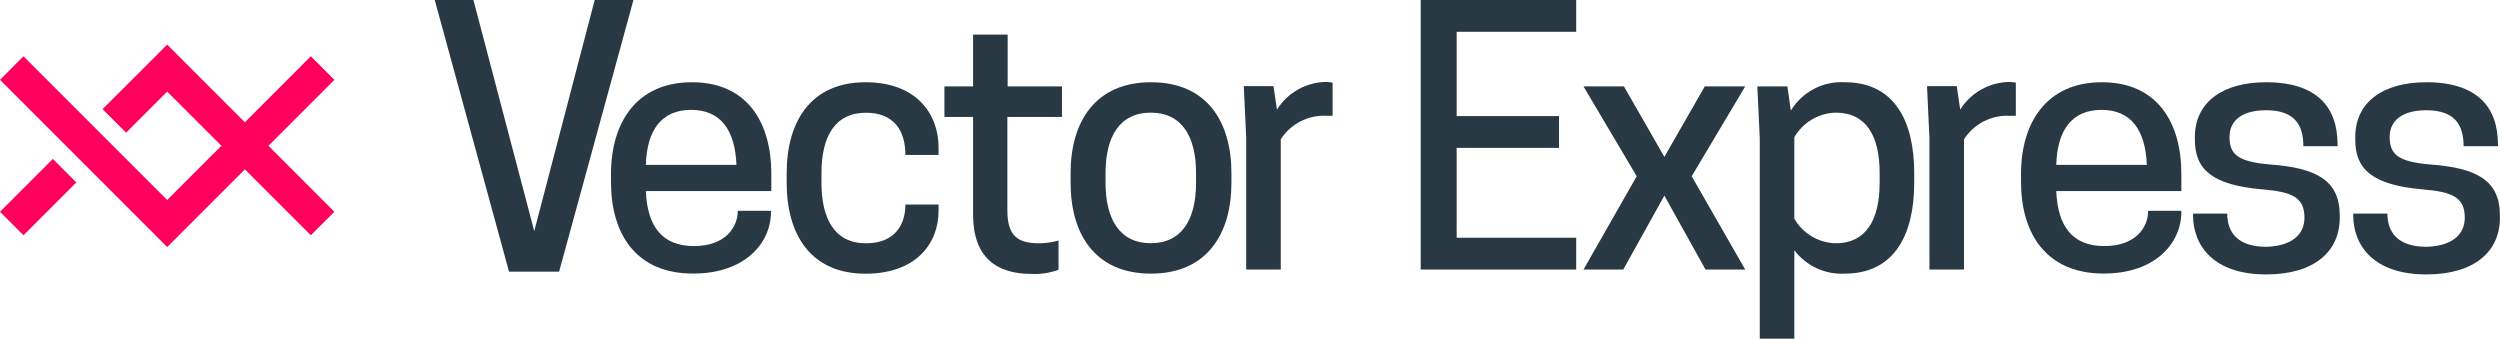
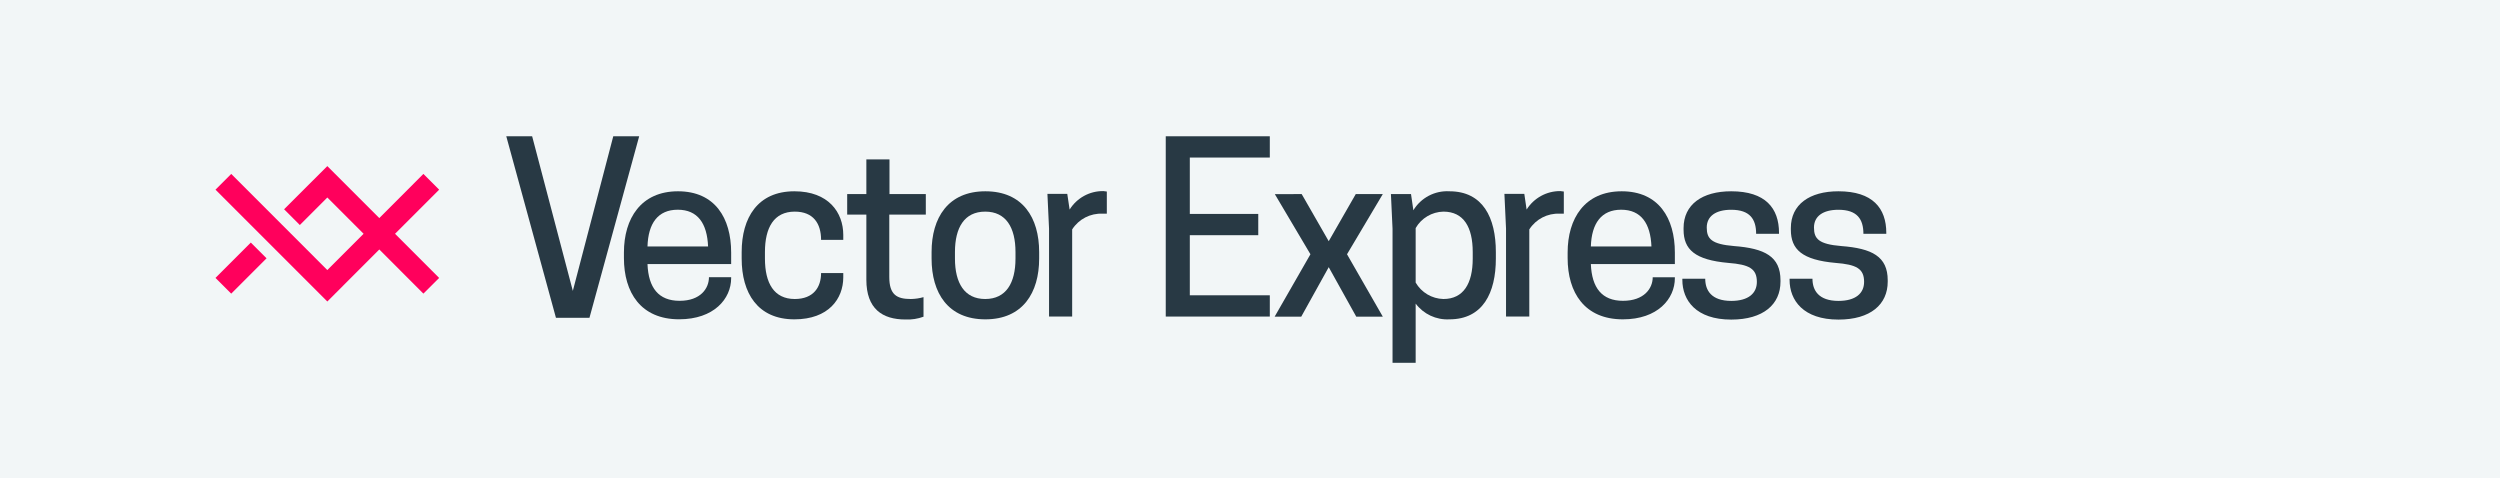
- <svg xmlns="http://www.w3.org/2000/svg" viewBox="0 0 341.98 46.33">
-   <style type="text/css">/*&gt;&lt;!--*/.f1{fill:#283944;}@media (prefers-color-scheme: dark) {html[data-color-mode="auto"] .f1 {fill: #f2f6f7;}}html[data-color-mode="dark"] .letters{fill:#f2f6f7;}/**/--&gt;</style>
-   <path d="M69.63,37.16,59.47,0h5.29l8.32,31.62L81.35,0h5.3L76.48,37.16Z" class="f1" />
-   <path d="M88.35,26.14c.19,4.87,2.27,7.52,6.57,7.52s6-2.56,6-4.82h4.54V29c0,4.21-3.5,8.42-10.64,8.42C87,37.44,83.58,32,83.58,24.91V23.78c0-7,3.49-12.53,11.06-12.53s10.87,5.48,10.87,12.53v2.36Zm0-3.59h12.39c-.19-4.73-2.13-7.52-6.2-7.52S88.49,17.82,88.35,22.55Z" class="f1" />
-   <path d="M118.46,33.28c3.88,0,5.39-2.46,5.39-5.3h4.54v.86c0,4.39-3,8.6-10,8.6-7.52,0-10.78-5.39-10.78-12.43V23.68c0-7,3.26-12.43,10.78-12.43,7,0,10,4.35,10,8.94v1h-4.54c0-3.36-1.6-5.77-5.39-5.77-4.25,0-6.09,3.26-6.09,8.27V25C112.37,30,114.21,33.28,118.46,33.28Z" class="f1" />
-   <path d="M145.27,11.82V16H137.8V28.79c0,3.64,1.56,4.49,4.4,4.49a9.91,9.91,0,0,0,2.6-.38v4a9.35,9.35,0,0,1-3.69.57c-4.73,0-8-2.18-8-8.13V16h-3.92V11.82h3.92V4.73h4.73v7.09Z" class="f1" />
-   <path d="M146.45,25V23.68c0-7,3.36-12.43,11-12.43s11,5.39,11,12.43V25c0,7-3.36,12.43-11,12.43S146.45,32.05,146.45,25Zm17.16,0V23.68c0-5-1.94-8.27-6.19-8.27s-6.19,3.26-6.19,8.27V25c0,5,1.94,8.27,6.19,8.27S163.61,30,163.61,25Z" class="f1" />
-   <path d="M182.29,11.3v4.54h-.85a7,7,0,0,0-6.24,3.21V36.87h-4.73v-18l-.33-7.09h4.06l.48,3.21a8.05,8.05,0,0,1,6.9-3.78C181.86,11.25,182.19,11.3,182.29,11.3Z" class="f1" />
-   <path d="M215.61,0V4.35H199.26V15.88h14v4.35h-14V32.52h16.35v4.35H194.34V0Z" class="f1" />
-   <path d="M222.14,11.82l5.53,9.64,5.53-9.64h5.53l-7.32,12.29,7.32,12.76H233.3l-5.63-10.11-5.62,10.11h-5.44l7.28-12.76-7.28-12.29Z" class="f1" />
-   <path d="M245.45,34.23v12.1h-4.73V18.91l-.33-7.09h4.11l.47,3.31a8.1,8.1,0,0,1,7.38-3.88c6.85,0,9.5,5.39,9.5,12.43V25c0,7-2.65,12.43-9.5,12.43A8.1,8.1,0,0,1,245.45,34.23Zm0-4.31a6.73,6.73,0,0,0,5.67,3.36c4.11,0,6-3.17,6-8.27V23.68c0-5.1-1.85-8.27-6-8.27a6.73,6.73,0,0,0-5.67,3.36Z" class="f1" />
-   <path d="M275.75,11.3v4.54h-.85a7,7,0,0,0-6.24,3.21V36.87h-4.73v-18l-.33-7.09h4.07l.47,3.21a8.08,8.08,0,0,1,6.9-3.78C275.32,11.25,275.66,11.3,275.75,11.3Z" class="f1" />
-   <path d="M281.28,26.14c.19,4.87,2.27,7.52,6.57,7.52s6-2.56,6-4.82h4.54V29c0,4.21-3.5,8.42-10.63,8.42-7.85,0-11.3-5.48-11.3-12.53V23.78c0-7,3.5-12.53,11.06-12.53s10.87,5.48,10.87,12.53v2.36Zm0-3.59h12.39c-.19-4.73-2.13-7.52-6.2-7.52S281.42,17.82,281.28,22.55Z" class="f1" />
-   <path d="M315.23,29.78c0-2.74-1.61-3.54-5.82-3.88-6.85-.61-9.17-2.74-9.17-6.8v-.33c0-4.82,3.83-7.52,9.74-7.52,7,0,9.78,3.45,9.78,8.51V20h-4.68c0-3-1.27-4.92-5.1-4.92-3.17,0-5,1.33-5,3.64s1,3.41,5.57,3.78c6.29.48,9.51,2.13,9.51,7v.29c0,4.63-3.5,7.75-10.07,7.75-7.19,0-10-3.92-10-8.13v-.19h4.68c0,2.36,1.22,4.54,5.34,4.54C313.48,33.66,315.23,32.1,315.23,29.78Z" class="f1" />
-   <path d="M337.16,29.78c0-2.74-1.61-3.54-5.81-3.88-6.86-.61-9.17-2.74-9.17-6.8v-.33c0-4.82,3.82-7.52,9.73-7.52,7,0,9.79,3.45,9.79,8.51V20H337c0-3-1.28-4.92-5.11-4.92-3.16,0-5,1.33-5,3.64s1,3.41,5.58,3.78c6.29.48,9.5,2.13,9.5,7v.29c0,4.63-3.5,7.75-10.07,7.75-7.18,0-10-3.92-10-8.13v-.19h4.68c0,2.36,1.23,4.54,5.34,4.54C335.41,33.66,337.16,32.1,337.16,29.78Z" class="f1" />
-   <polygon points="45.74 10.92 42.52 7.7 33.5 16.73 22.87 6.1 14.03 14.93 17.25 18.15 22.87 12.53 30.29 19.94 22.87 27.36 3.21 7.7 0 10.92 22.87 33.79 33.5 23.16 42.52 32.18 45.74 28.97 36.72 19.94 45.74 10.92" fill="#ff005c" />
-   <rect x="0.11" y="24.69" width="10.22" height="4.55" transform="translate(-17.54 11.59) rotate(-45.01)" fill="#ff005c" />
+ <svg xmlns="http://www.w3.org/2000/svg" viewBox="0 0 511.28 97.76">
+   <g id="Layer_2" data-name="Layer 2">
+     <g id="Layer_1-2" data-name="Layer 1">
+       <rect width="511.28" height="97.76" fill="#f2f6f7" />
+       <path d="M113.7,65,103.54,27.87h5.29l8.32,31.62,8.27-31.62h5.3L120.55,65Z" fill="#283944" />
+       <path d="M132.42,54c.19,4.87,2.27,7.52,6.57,7.52s6-2.56,6-4.83h4.54v.19c0,4.21-3.5,8.42-10.64,8.42-7.84,0-11.29-5.49-11.29-12.53V51.65c0-7,3.5-12.53,11.06-12.53s10.87,5.48,10.87,12.53V54Zm0-3.59h12.39c-.19-4.73-2.13-7.52-6.2-7.52S132.56,45.69,132.42,50.42Z" fill="#283944" />
+       <path d="M162.54,61.15c3.87,0,5.38-2.46,5.38-5.3h4.54v.85c0,4.4-3,8.61-10,8.61-7.52,0-10.78-5.39-10.78-12.43V51.55c0-7,3.26-12.43,10.78-12.43,7,0,10,4.35,10,8.93v1h-4.54c0-3.36-1.6-5.77-5.38-5.77-4.26,0-6.1,3.26-6.1,8.27v1.33C156.44,57.89,158.28,61.15,162.54,61.15Z" fill="#283944" />
+       <path d="M189.34,39.69v4.2h-7.47V56.66c0,3.64,1.56,4.49,4.4,4.49a9.91,9.91,0,0,0,2.6-.38v4a9.35,9.35,0,0,1-3.69.57c-4.73,0-8-2.18-8-8.13V43.89h-3.92v-4.2h3.92V32.6h4.73v7.09Z" fill="#283944" />
+       <path d="M190.52,52.88V51.55c0-7,3.36-12.43,11-12.43s11,5.39,11,12.43v1.33c0,7-3.36,12.43-11,12.43S190.52,59.92,190.52,52.88Zm17.16,0V51.55c0-5-1.93-8.27-6.19-8.27s-6.19,3.26-6.19,8.27v1.33c0,5,1.94,8.27,6.19,8.27S207.68,57.89,207.68,52.88Z" fill="#283944" />
+       <path d="M226.36,39.17V43.7h-.85a7,7,0,0,0-6.24,3.22V64.74h-4.73v-18l-.33-7.09h4.06l.48,3.21a8,8,0,0,1,6.9-3.78C225.93,39.12,226.26,39.17,226.36,39.17Z" fill="#283944" />
+       <path d="M259.69,27.87v4.35H243.33V43.75h14V48.1h-14V60.39h16.36v4.35H238.41V27.87Z" fill="#283944" />
+       <path d="M266.21,39.69l5.53,9.64,5.53-9.64h5.53L275.48,52l7.32,12.76h-5.43l-5.63-10.12-5.62,10.12h-5.44L268,52l-7.28-12.29Z" fill="#283944" />
+       <path d="M289.52,62.09V74.2h-4.73V46.78l-.33-7.09h4.11l.48,3.31a8.08,8.08,0,0,1,7.37-3.88c6.85,0,9.5,5.39,9.5,12.43v1.33c0,7-2.65,12.43-9.5,12.43A8.08,8.08,0,0,1,289.52,62.09Zm0-4.3a6.74,6.74,0,0,0,5.67,3.36c4.11,0,6-3.17,6-8.27V51.55c0-5.1-1.85-8.27-6-8.27a6.72,6.72,0,0,0-5.67,3.36Z" fill="#283944" />
+       <path d="M319.82,39.17V43.7H319a7,7,0,0,0-6.24,3.22V64.74H308v-18l-.33-7.09h4.07l.47,3.21a8.06,8.06,0,0,1,6.9-3.78C319.4,39.12,319.73,39.17,319.82,39.17Z" fill="#283944" />
+       <path d="M325.35,54c.19,4.87,2.27,7.52,6.57,7.52S338,59,338,56.7h4.53v.19c0,4.21-3.5,8.42-10.63,8.42-7.85,0-11.3-5.49-11.3-12.53V51.65c0-7,3.5-12.53,11.06-12.53s10.87,5.48,10.87,12.53V54Zm0-3.59h12.39c-.19-4.73-2.13-7.52-6.19-7.52S325.49,45.69,325.35,50.42Z" fill="#283944" />
+       <path d="M359.3,57.65c0-2.74-1.61-3.55-5.82-3.88-6.85-.61-9.17-2.74-9.17-6.8v-.33c0-4.83,3.83-7.52,9.74-7.52,7,0,9.78,3.45,9.78,8.51v.19h-4.68c0-3-1.27-4.92-5.1-4.92-3.17,0-5,1.32-5,3.64s1,3.4,5.58,3.78c6.28.48,9.5,2.13,9.5,7v.29c0,4.63-3.5,7.75-10.07,7.75-7.19,0-10-3.93-10-8.13V57h4.68c0,2.36,1.23,4.54,5.34,4.54C357.55,61.53,359.3,60,359.3,57.65Z" fill="#283944" />
+       <path d="M381.23,57.65c0-2.74-1.61-3.55-5.81-3.88-6.86-.61-9.17-2.74-9.17-6.8v-.33c0-4.83,3.83-7.52,9.73-7.52,7,0,9.79,3.45,9.79,8.51v.19h-4.68c0-3-1.28-4.92-5.11-4.92-3.16,0-5,1.32-5,3.64s1,3.4,5.58,3.78c6.29.48,9.5,2.13,9.5,7v.29c0,4.63-3.49,7.75-10.07,7.75-7.18,0-10-3.93-10-8.13V57h4.68c0,2.36,1.23,4.54,5.34,4.54C379.48,61.53,381.23,60,381.23,57.65Z" fill="#283944" />
+       <polygon points="89.81 38.79 86.59 35.57 77.57 44.6 66.94 33.97 58.1 42.8 61.32 46.02 66.94 40.39 74.36 47.81 66.94 55.23 47.29 35.57 44.07 38.79 66.94 61.66 77.57 51.02 86.59 60.05 89.81 56.84 80.79 47.81 89.81 38.79" fill="#ff005c" />
+       <rect x="44.18" y="52.55" width="10.22" height="4.55" transform="translate(-24.33 50.93) rotate(-45.01)" fill="#ff005c" />
+     </g>
+   </g>
</svg>
